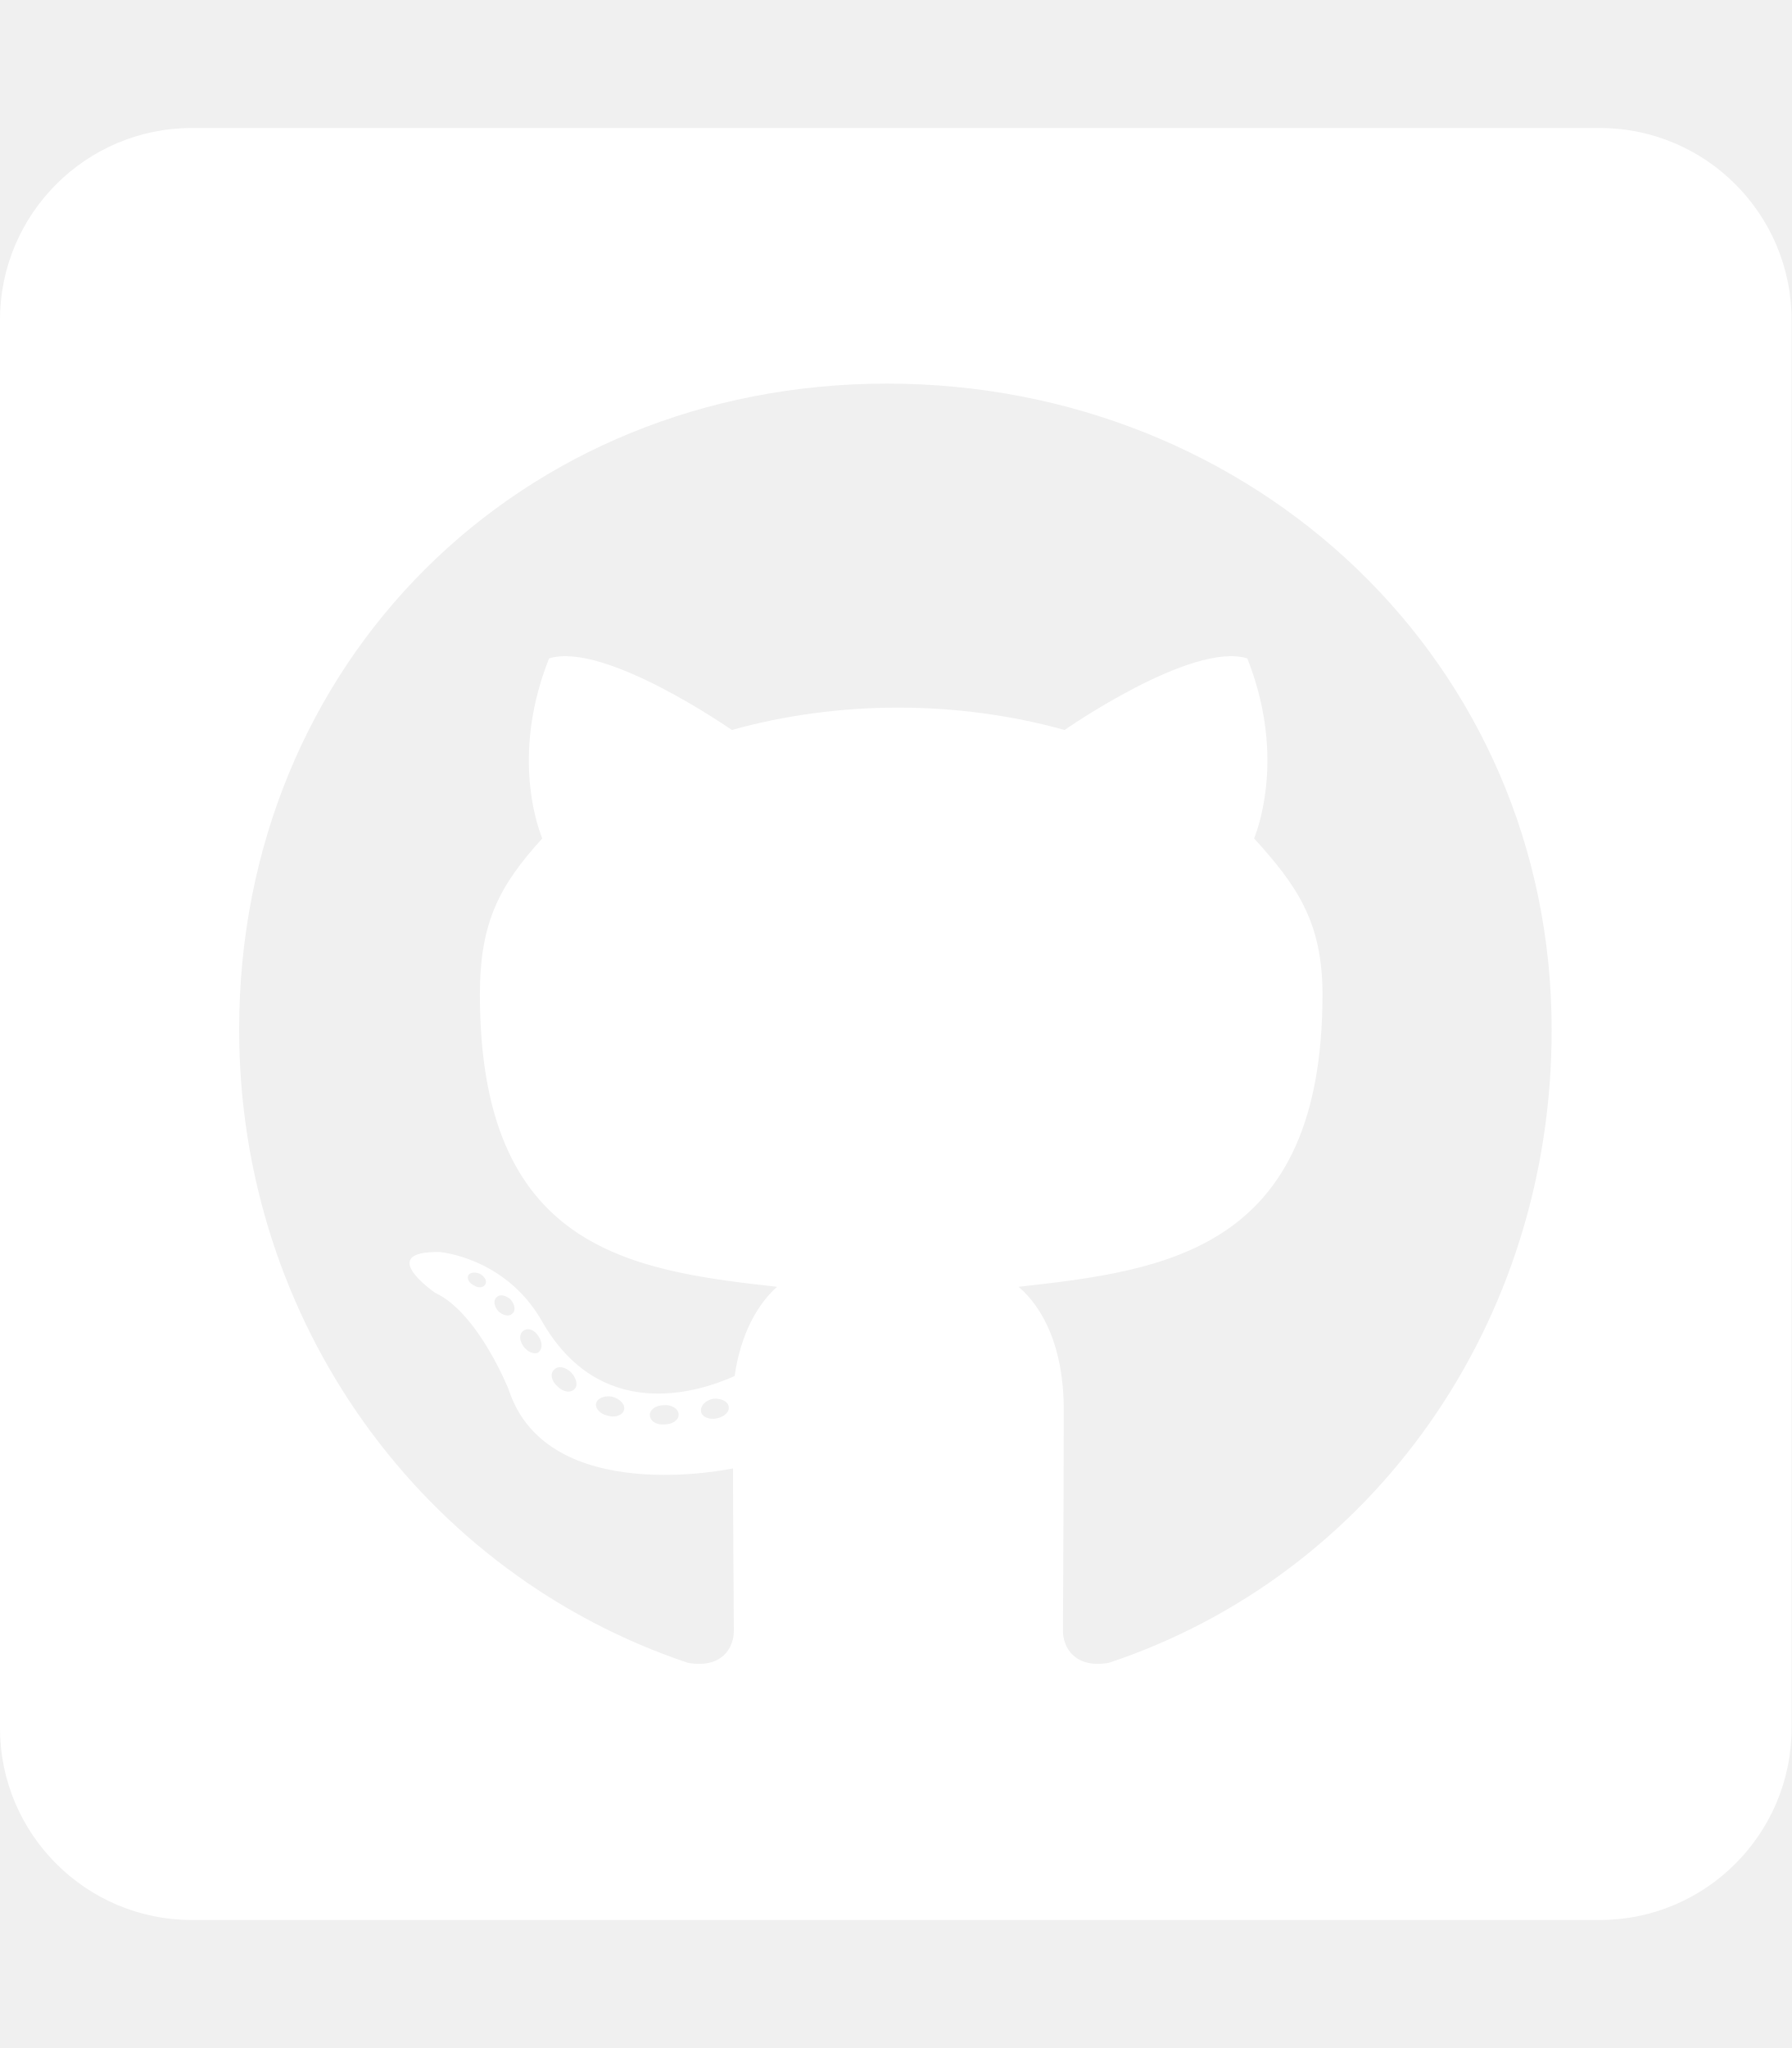
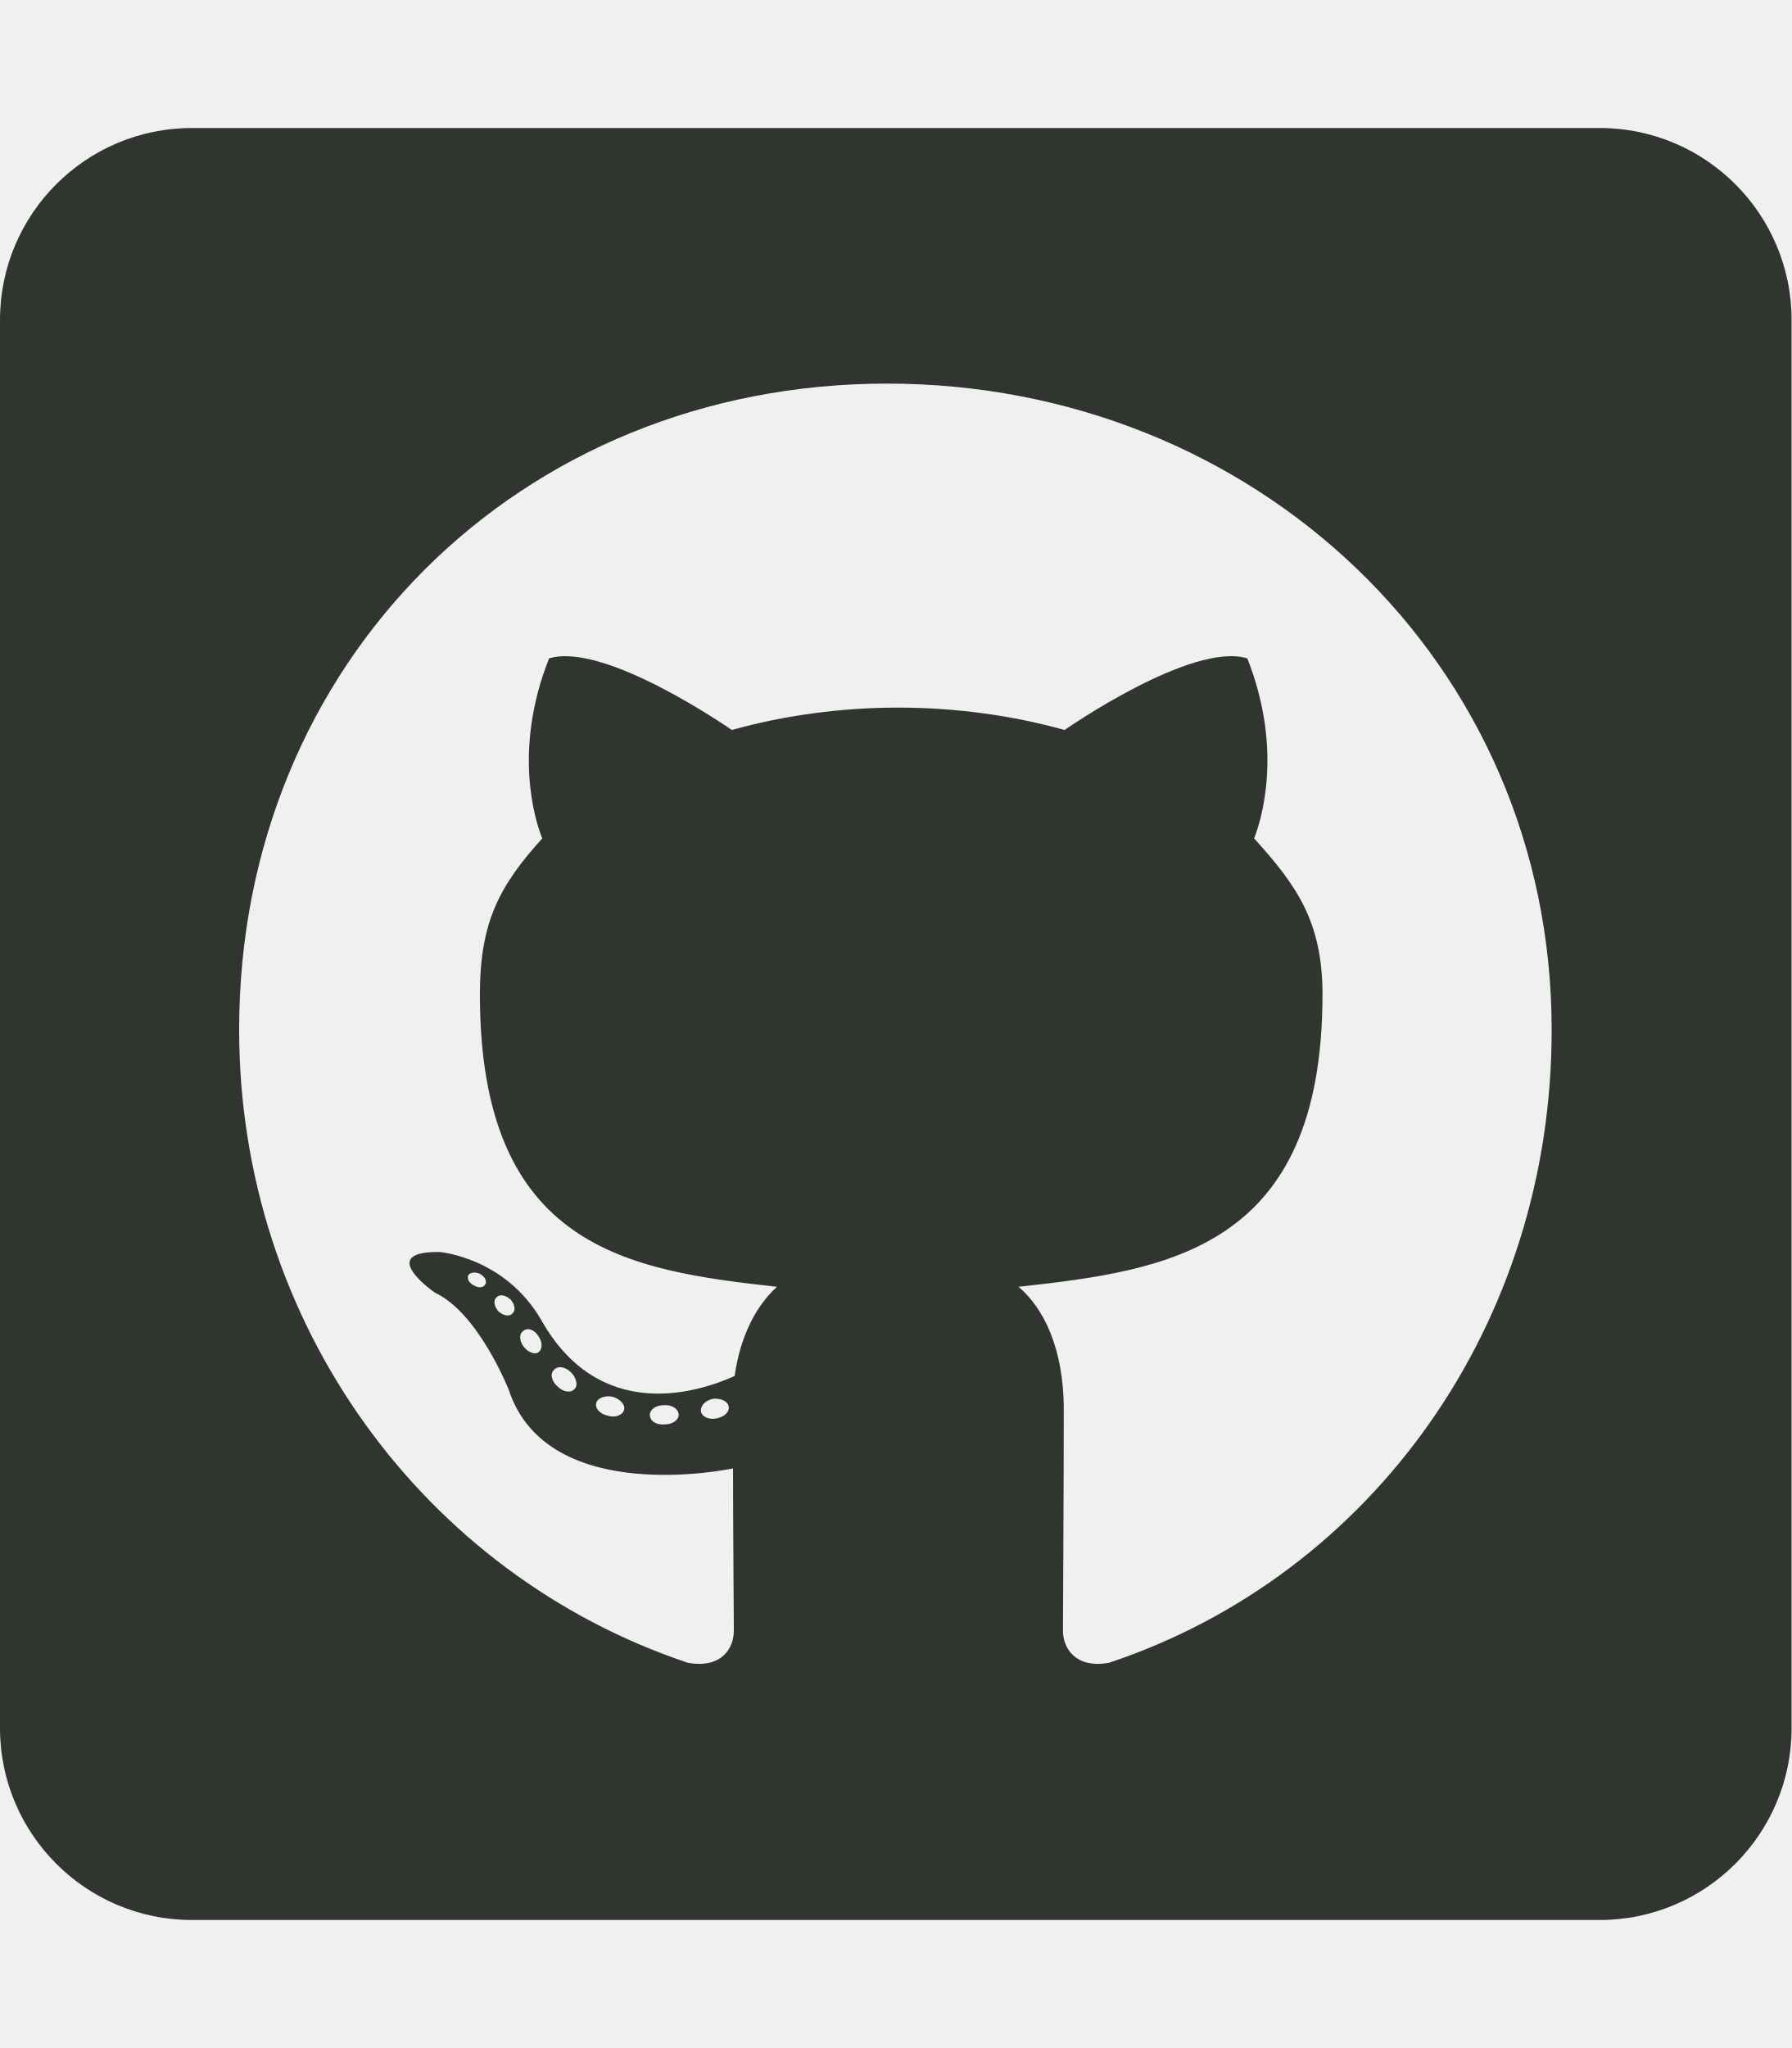
<svg xmlns="http://www.w3.org/2000/svg" aria-hidden="true" focusable="false" data-prefix="fab" data-icon="github-square" class="svg-inline--fa fa-github-square fa-w-14" role="img" viewBox="0 0 448 512">
-   <path fill="white" d="M400 32H48C21.5 32 0 53.5 0 80v352c0 26.5 21.5 48 48 48h352c26.5 0 48-21.5 48-48V80c0-26.5-21.5-48-48-48zM277.3 415.7c-8.4 1.5-11.5-3.7-11.5-8 0-5.4.2-33 .2-55.3 0-15.6-5.2-25.5-11.3-30.7 37-4.1 76-9.2 76-73.1 0-18.2-6.5-27.3-17.1-39 1.7-4.3 7.4-22-1.7-45-13.9-4.3-45.7 17.9-45.7 17.9-13.2-3.7-27.5-5.6-41.6-5.6-14.1 0-28.4 1.9-41.6 5.6 0 0-31.8-22.2-45.7-17.9-9.1 22.9-3.5 40.6-1.7 45-10.6 11.7-15.6 20.8-15.6 39 0 63.6 37.3 69 74.3 73.1-4.8 4.3-9.1 11.7-10.6 22.3-9.5 4.3-33.8 11.7-48.3-13.9-9.1-15.8-25.5-17.1-25.5-17.1-16.2-.2-1.1 10.2-1.1 10.2 10.8 5 18.4 24.2 18.4 24.2 9.7 29.7 56.1 19.7 56.1 19.7 0 13.9.2 36.5.2 40.6 0 4.3-3 9.5-11.5 8-66-22.1-112.2-84.9-112.2-158.3 0-91.8 70.2-161.5 162-161.5S388 165.6 388 257.4c.1 73.4-44.7 136.3-110.7 158.3zm-98.1-61.1c-1.9.4-3.7-.4-3.9-1.7-.2-1.5 1.1-2.8 3-3.2 1.9-.2 3.7.6 3.9 1.9.3 1.3-1 2.6-3 3zm-9.5-.9c0 1.3-1.5 2.4-3.5 2.4-2.2.2-3.7-.9-3.7-2.4 0-1.3 1.5-2.4 3.5-2.4 1.9-.2 3.7.9 3.7 2.4zm-13.7-1.1c-.4 1.3-2.4 1.9-4.1 1.3-1.9-.4-3.2-1.9-2.8-3.2.4-1.3 2.4-1.9 4.1-1.5 2 .6 3.3 2.1 2.8 3.4zm-12.3-5.4c-.9 1.1-2.8.9-4.3-.6-1.5-1.3-1.9-3.2-.9-4.1.9-1.1 2.8-.9 4.3.6 1.3 1.3 1.8 3.3.9 4.1zm-9.1-9.1c-.9.6-2.6 0-3.7-1.5s-1.1-3.2 0-3.9c1.1-.9 2.8-.2 3.7 1.3 1.1 1.5 1.1 3.3 0 4.1zm-6.5-9.7c-.9.9-2.4.4-3.5-.6-1.1-1.3-1.3-2.8-.4-3.5.9-.9 2.4-.4 3.5.6 1.1 1.3 1.3 2.8.4 3.5zm-6.7-7.4c-.4.9-1.7 1.1-2.8.4-1.3-.6-1.9-1.7-1.5-2.6.4-.6 1.5-.9 2.8-.4 1.3.7 1.9 1.8 1.5 2.6z" />
+   <path fill="#30362f" d="M400 32H48C21.5 32 0 53.5 0 80v352c0 26.5 21.5 48 48 48h352c26.5 0 48-21.5 48-48V80c0-26.5-21.5-48-48-48zM277.3 415.7c-8.4 1.5-11.5-3.7-11.5-8 0-5.4.2-33 .2-55.3 0-15.6-5.2-25.5-11.3-30.7 37-4.1 76-9.2 76-73.1 0-18.2-6.5-27.3-17.1-39 1.7-4.3 7.4-22-1.7-45-13.9-4.3-45.7 17.9-45.7 17.9-13.2-3.7-27.5-5.6-41.6-5.6-14.1 0-28.4 1.9-41.6 5.6 0 0-31.8-22.2-45.7-17.9-9.1 22.9-3.5 40.6-1.7 45-10.6 11.7-15.6 20.8-15.6 39 0 63.6 37.3 69 74.3 73.1-4.8 4.3-9.1 11.7-10.6 22.3-9.5 4.3-33.8 11.7-48.3-13.9-9.1-15.8-25.5-17.1-25.5-17.1-16.2-.2-1.1 10.2-1.1 10.2 10.8 5 18.4 24.2 18.4 24.2 9.7 29.7 56.1 19.7 56.1 19.7 0 13.9.2 36.5.2 40.6 0 4.3-3 9.5-11.5 8-66-22.1-112.2-84.9-112.2-158.3 0-91.8 70.2-161.5 162-161.5S388 165.6 388 257.4c.1 73.4-44.7 136.3-110.7 158.3zm-98.1-61.1c-1.9.4-3.7-.4-3.9-1.7-.2-1.5 1.1-2.8 3-3.2 1.9-.2 3.7.6 3.9 1.9.3 1.3-1 2.6-3 3zm-9.5-.9c0 1.3-1.5 2.4-3.5 2.4-2.2.2-3.7-.9-3.7-2.4 0-1.3 1.5-2.4 3.5-2.4 1.9-.2 3.7.9 3.7 2.4zm-13.7-1.1c-.4 1.3-2.4 1.9-4.1 1.3-1.9-.4-3.2-1.9-2.8-3.2.4-1.3 2.4-1.9 4.1-1.5 2 .6 3.3 2.1 2.8 3.4zm-12.3-5.4c-.9 1.1-2.8.9-4.3-.6-1.5-1.3-1.9-3.2-.9-4.1.9-1.1 2.8-.9 4.3.6 1.3 1.3 1.8 3.3.9 4.1zm-9.1-9.1c-.9.6-2.6 0-3.7-1.5s-1.1-3.2 0-3.9c1.1-.9 2.8-.2 3.7 1.3 1.1 1.5 1.1 3.3 0 4.1zm-6.5-9.7c-.9.9-2.4.4-3.5-.6-1.1-1.3-1.3-2.8-.4-3.5.9-.9 2.4-.4 3.5.6 1.1 1.3 1.3 2.8.4 3.5zm-6.7-7.4c-.4.9-1.7 1.1-2.8.4-1.3-.6-1.9-1.7-1.5-2.6.4-.6 1.5-.9 2.8-.4 1.3.7 1.9 1.8 1.5 2.6z" />
</svg>
